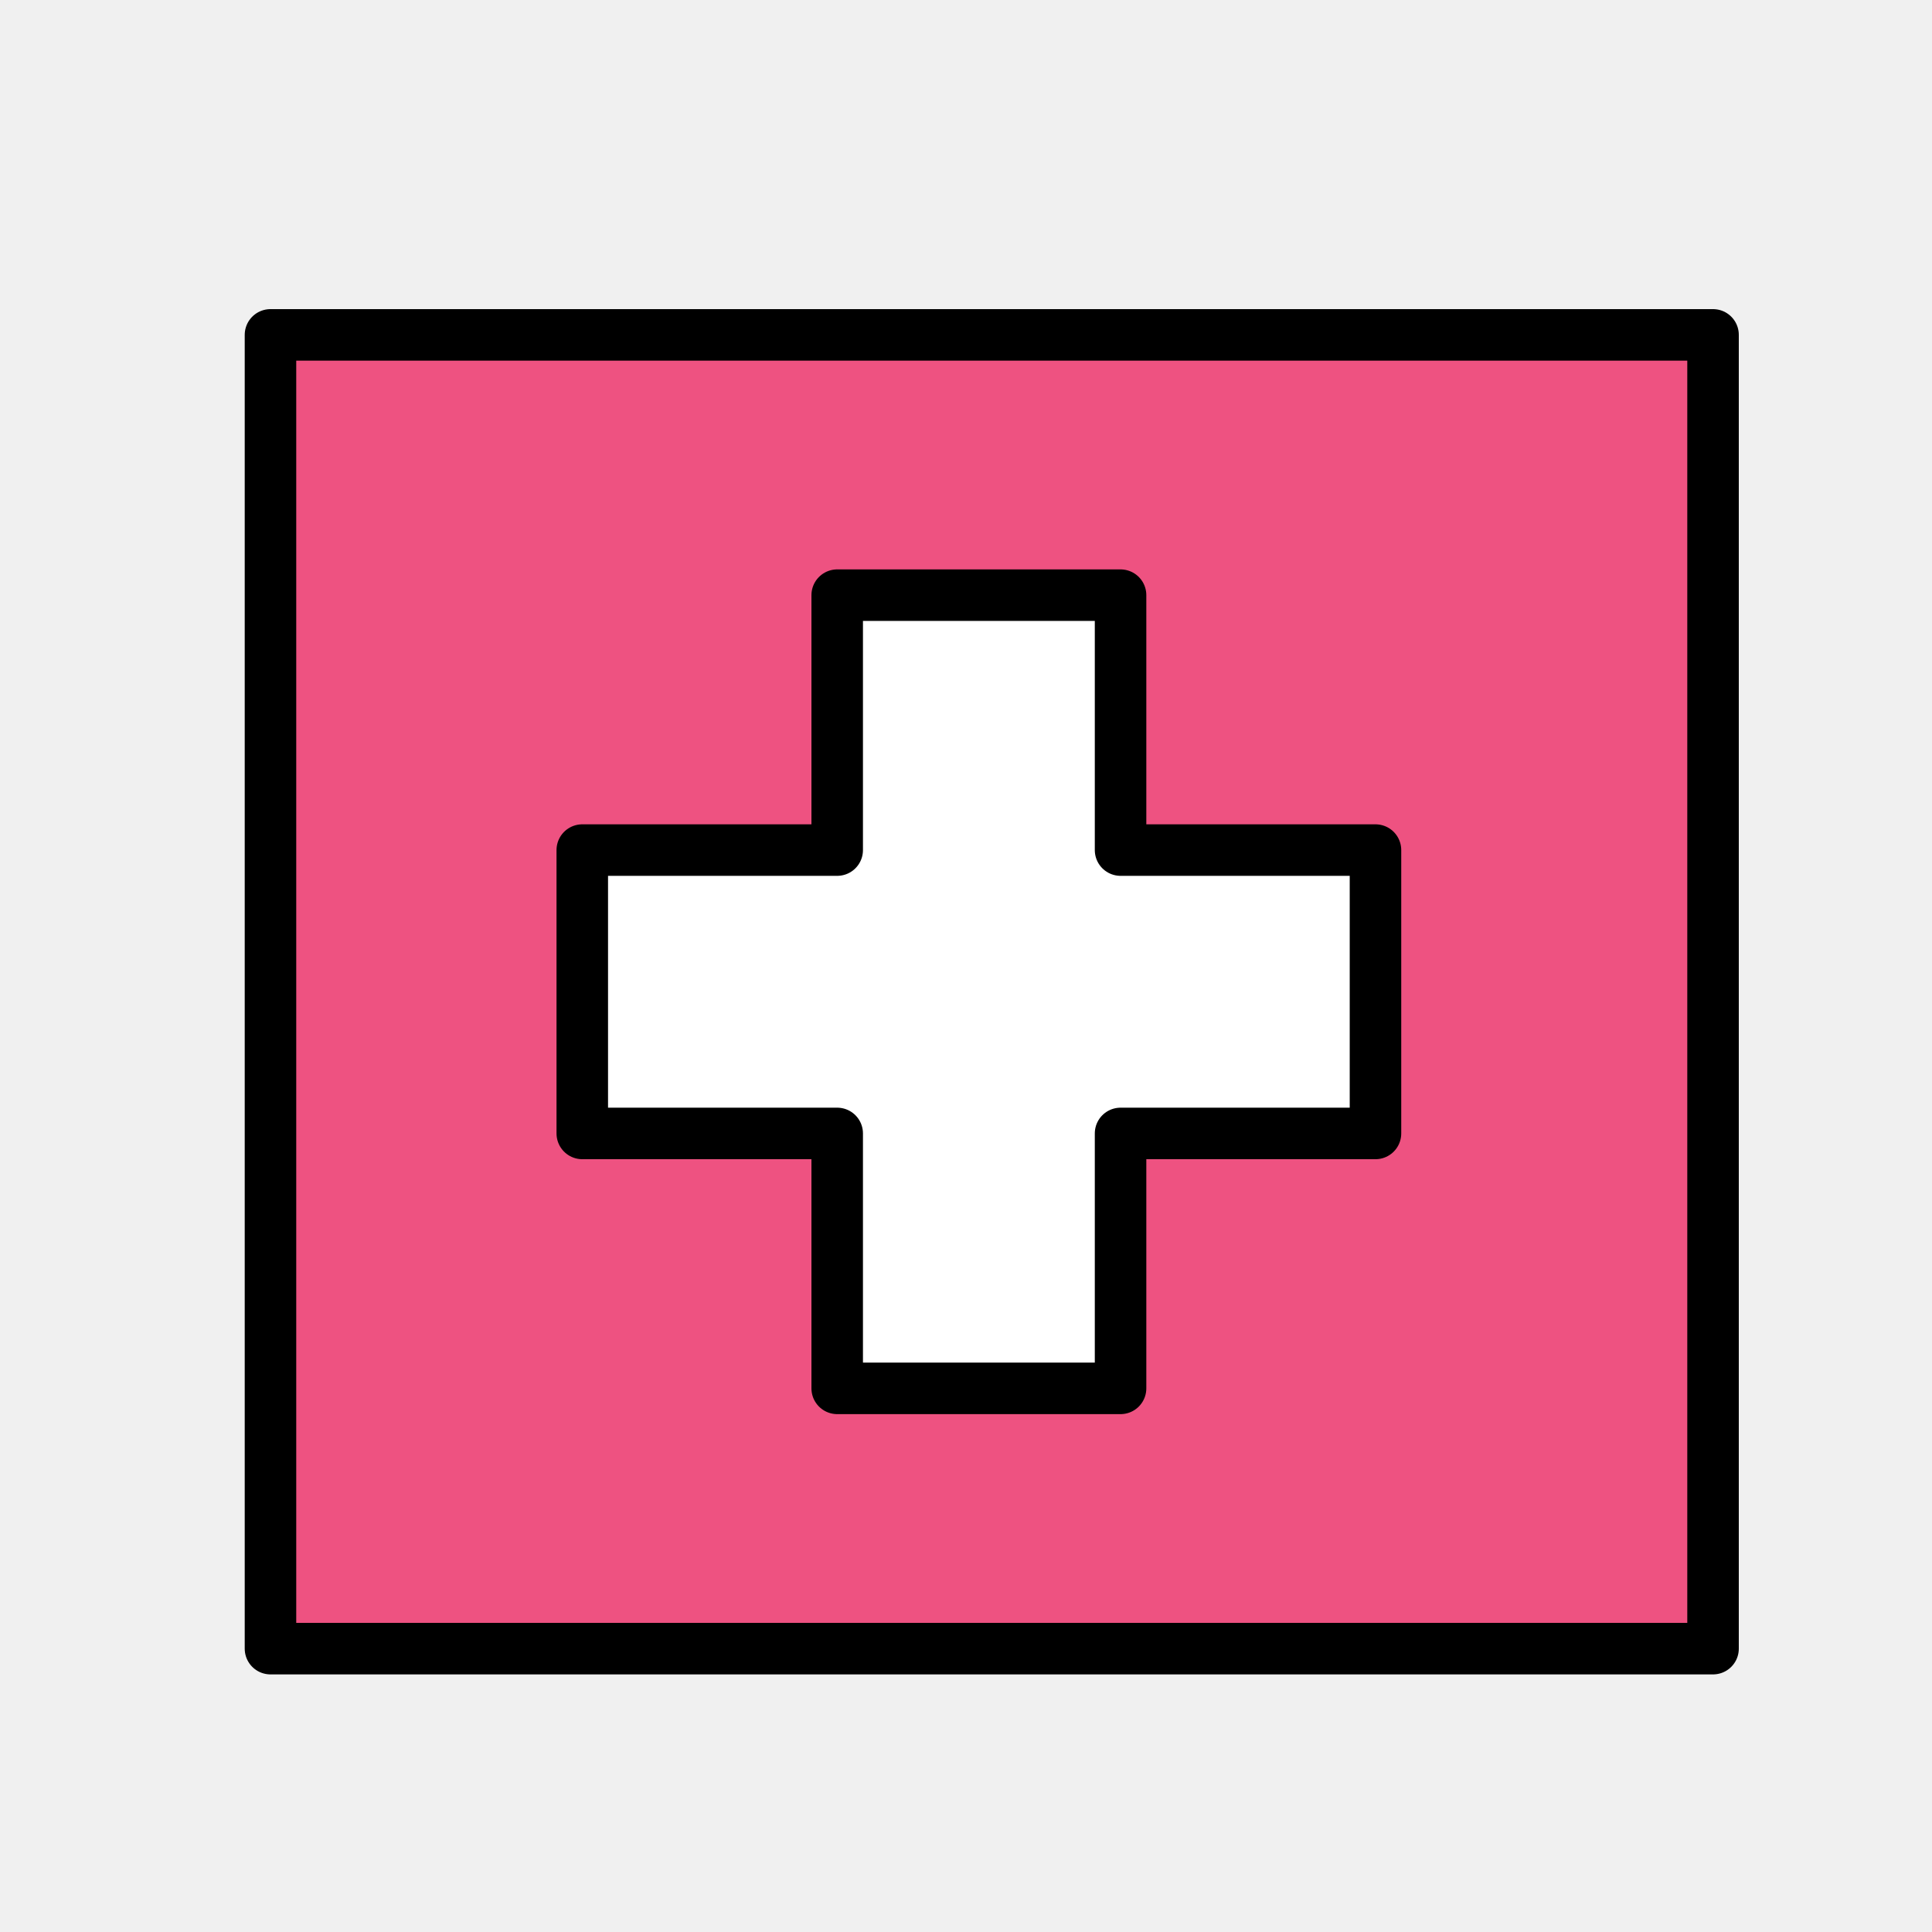
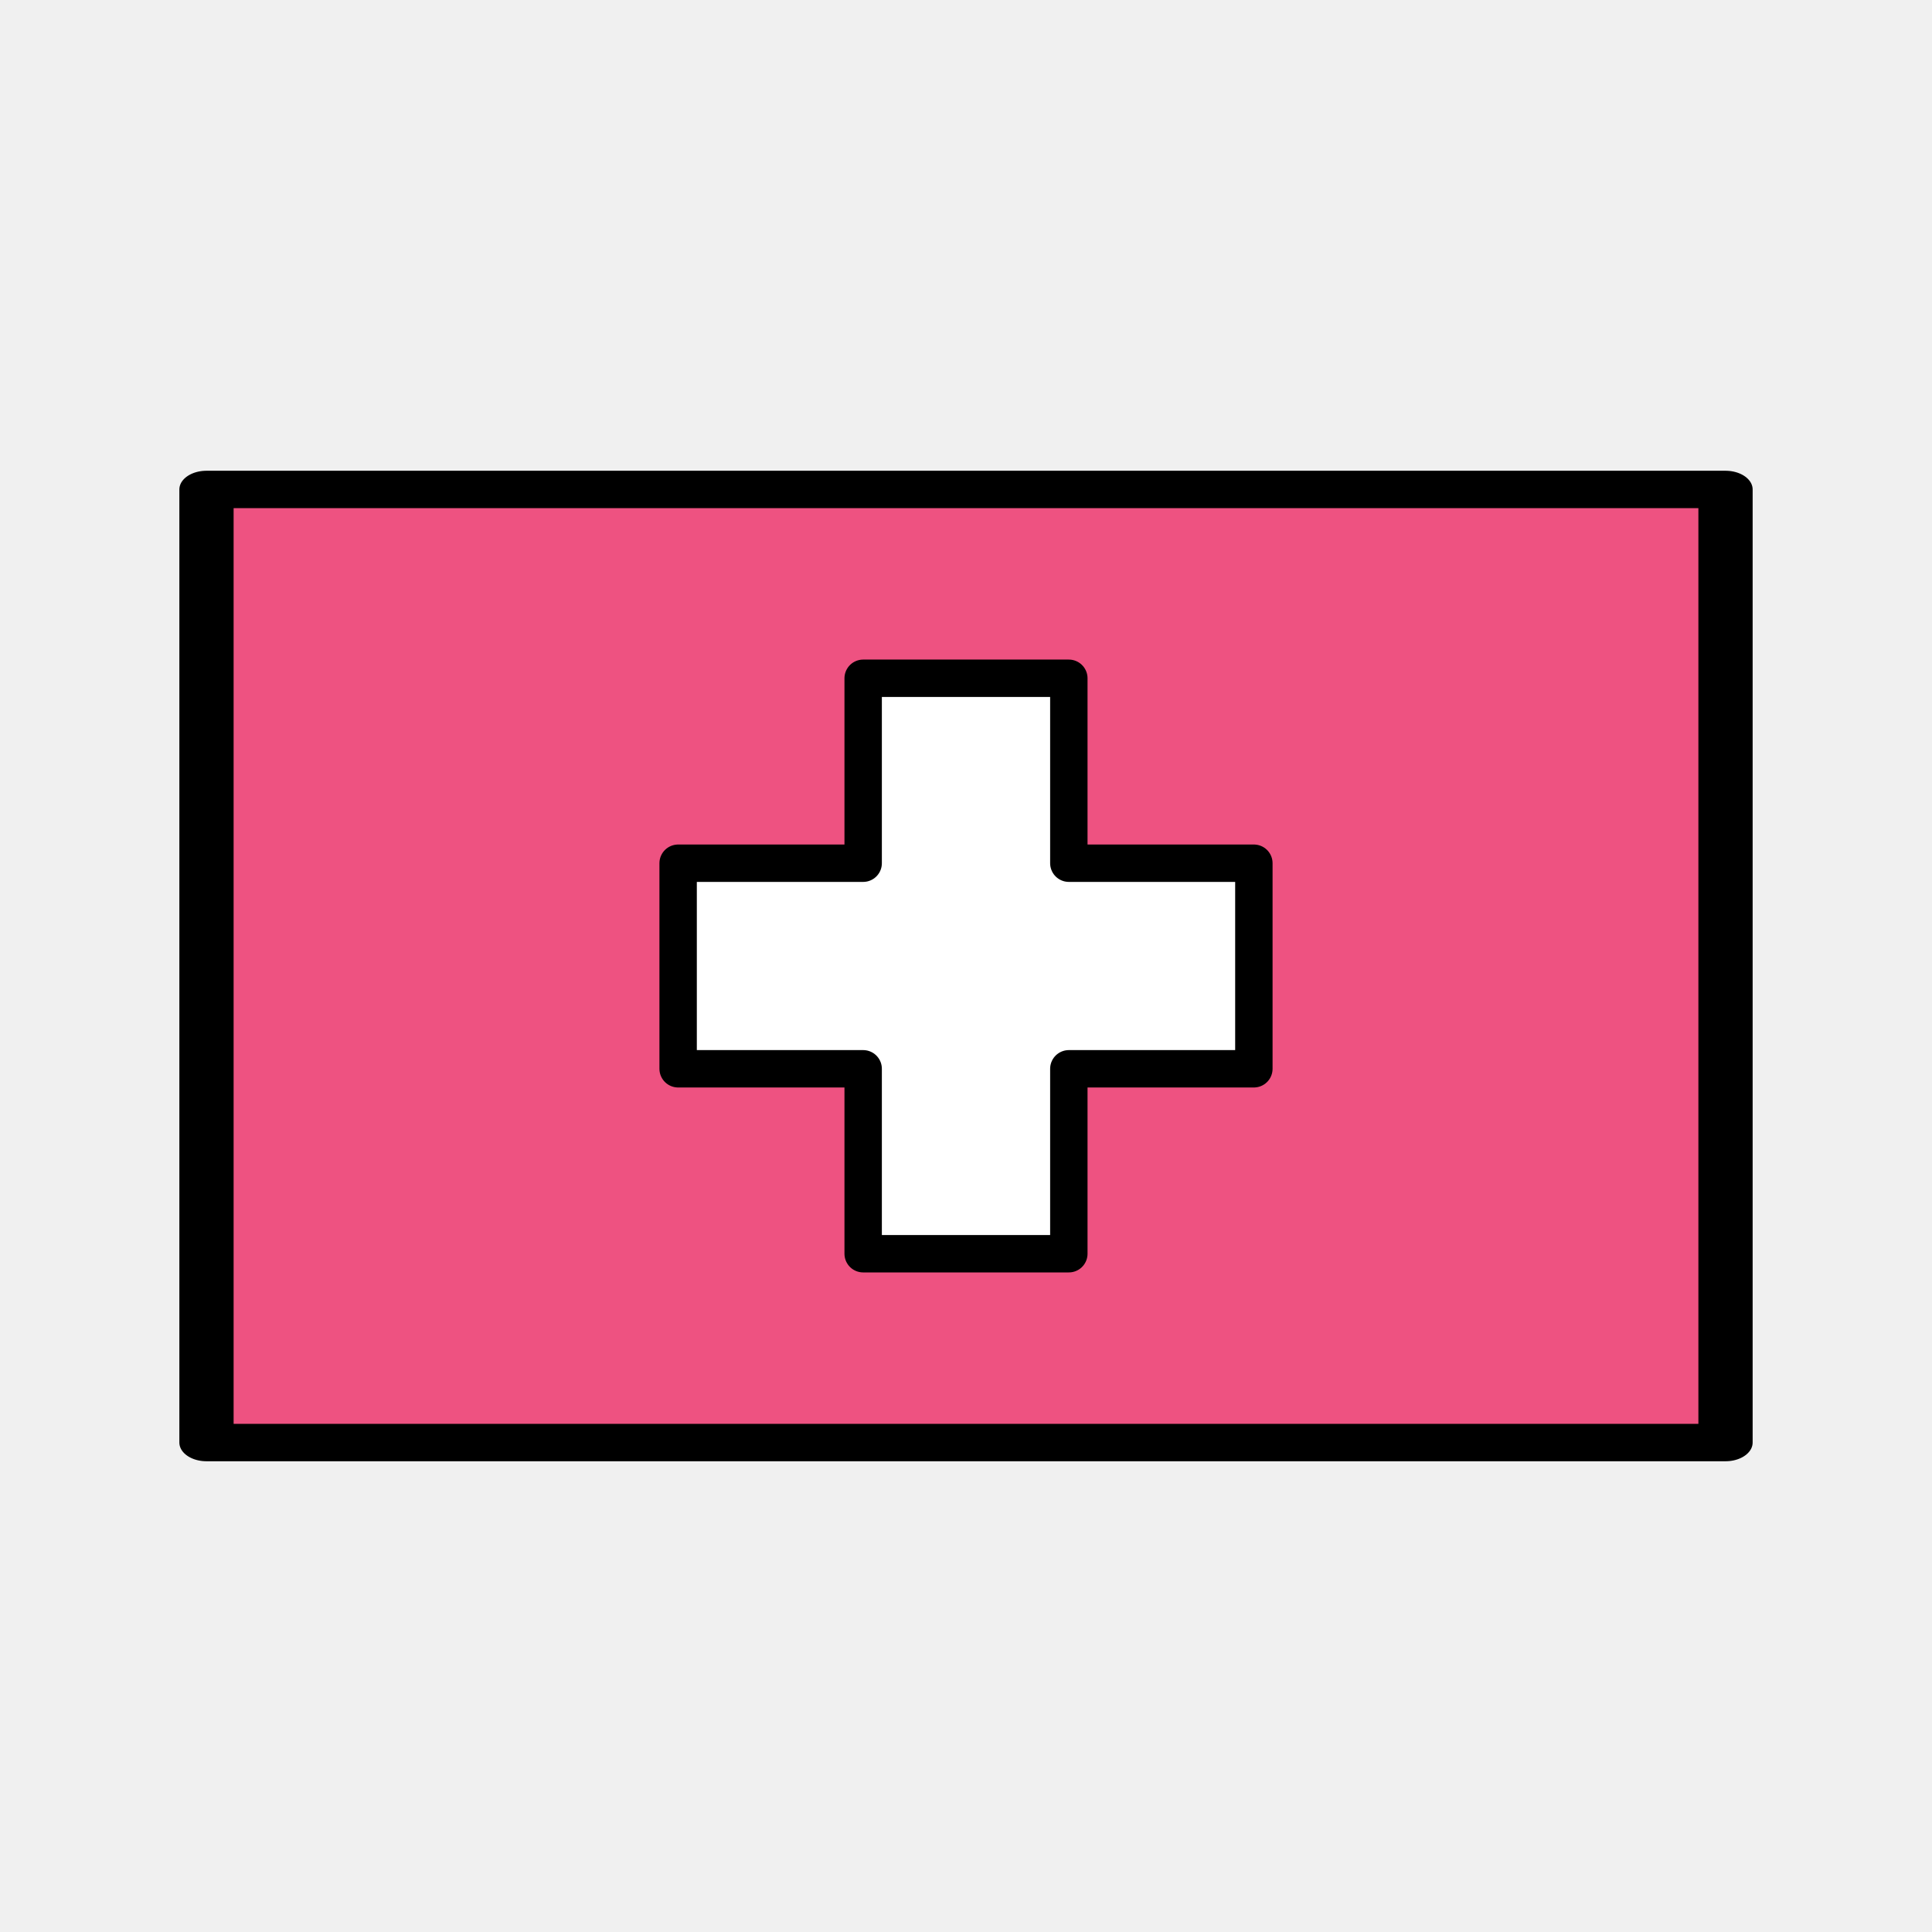
- <svg xmlns="http://www.w3.org/2000/svg" id="Switzerland" style="enable-background:new 0 0 300 300;" version="1.1" viewBox="0 0 300 300" xml:space="preserve">
-   <g>
-     <polygon points="   224.519,52 43.34,52 42,52 42,256 266,256 266,52  " style="fill:#EE5281;stroke:#000000;stroke-width:8;stroke-linecap:round;stroke-linejoin:round;stroke-miterlimit:10;" />
-     <polygon points="   213.584,132 174,132 174,92.416 130,92.416 130,132 90.416,132 90.416,176 130,176 130,215.584 174,215.584 174,176 213.584,176     " style="fill:#FFFFFF;stroke:#000000;stroke-width:8;stroke-linecap:round;stroke-linejoin:round;stroke-miterlimit:10;" />
+ <svg xmlns="http://www.w3.org/2000/svg" width="100%" height="100%" viewBox="0 0 300 300" version="1.1" xml:space="preserve" style="fill-rule:evenodd;clip-rule:evenodd;stroke-linecap:round;stroke-linejoin:round;stroke-miterlimit:10;">
+   <g transform="matrix(1.05301,0,0,0.72549,-8.10037,42.2745)">
+     <g transform="matrix(1,0,0,1,-3.85847,-5.51351)">
+       <path d="M224.519,52L43.34,52L42,52L42,256L266,256L266,52L224.519,52Z" style="fill:rgb(238,82,129);fill-rule:nonzero;stroke:black;stroke-width:8px;" />
+     </g>
+     <g transform="matrix(0.689299,0,0,1,45.3681,-5.51351)">
+       <path d="M213.584,132L174,132L174,92.416L130,92.416L130,132L90.416,132L90.416,176L130,176L130,215.584L174,215.584L174,176L213.584,176L213.584,132Z" style="fill:white;fill-rule:nonzero;stroke:black;stroke-width:8px;" />
+     </g>
  </g>
-   <g />
-   <g />
-   <g />
-   <g />
-   <g />
-   <g />
-   <g />
-   <g />
-   <g />
-   <g />
-   <g />
-   <g />
-   <g />
-   <g />
-   <g />
</svg>
